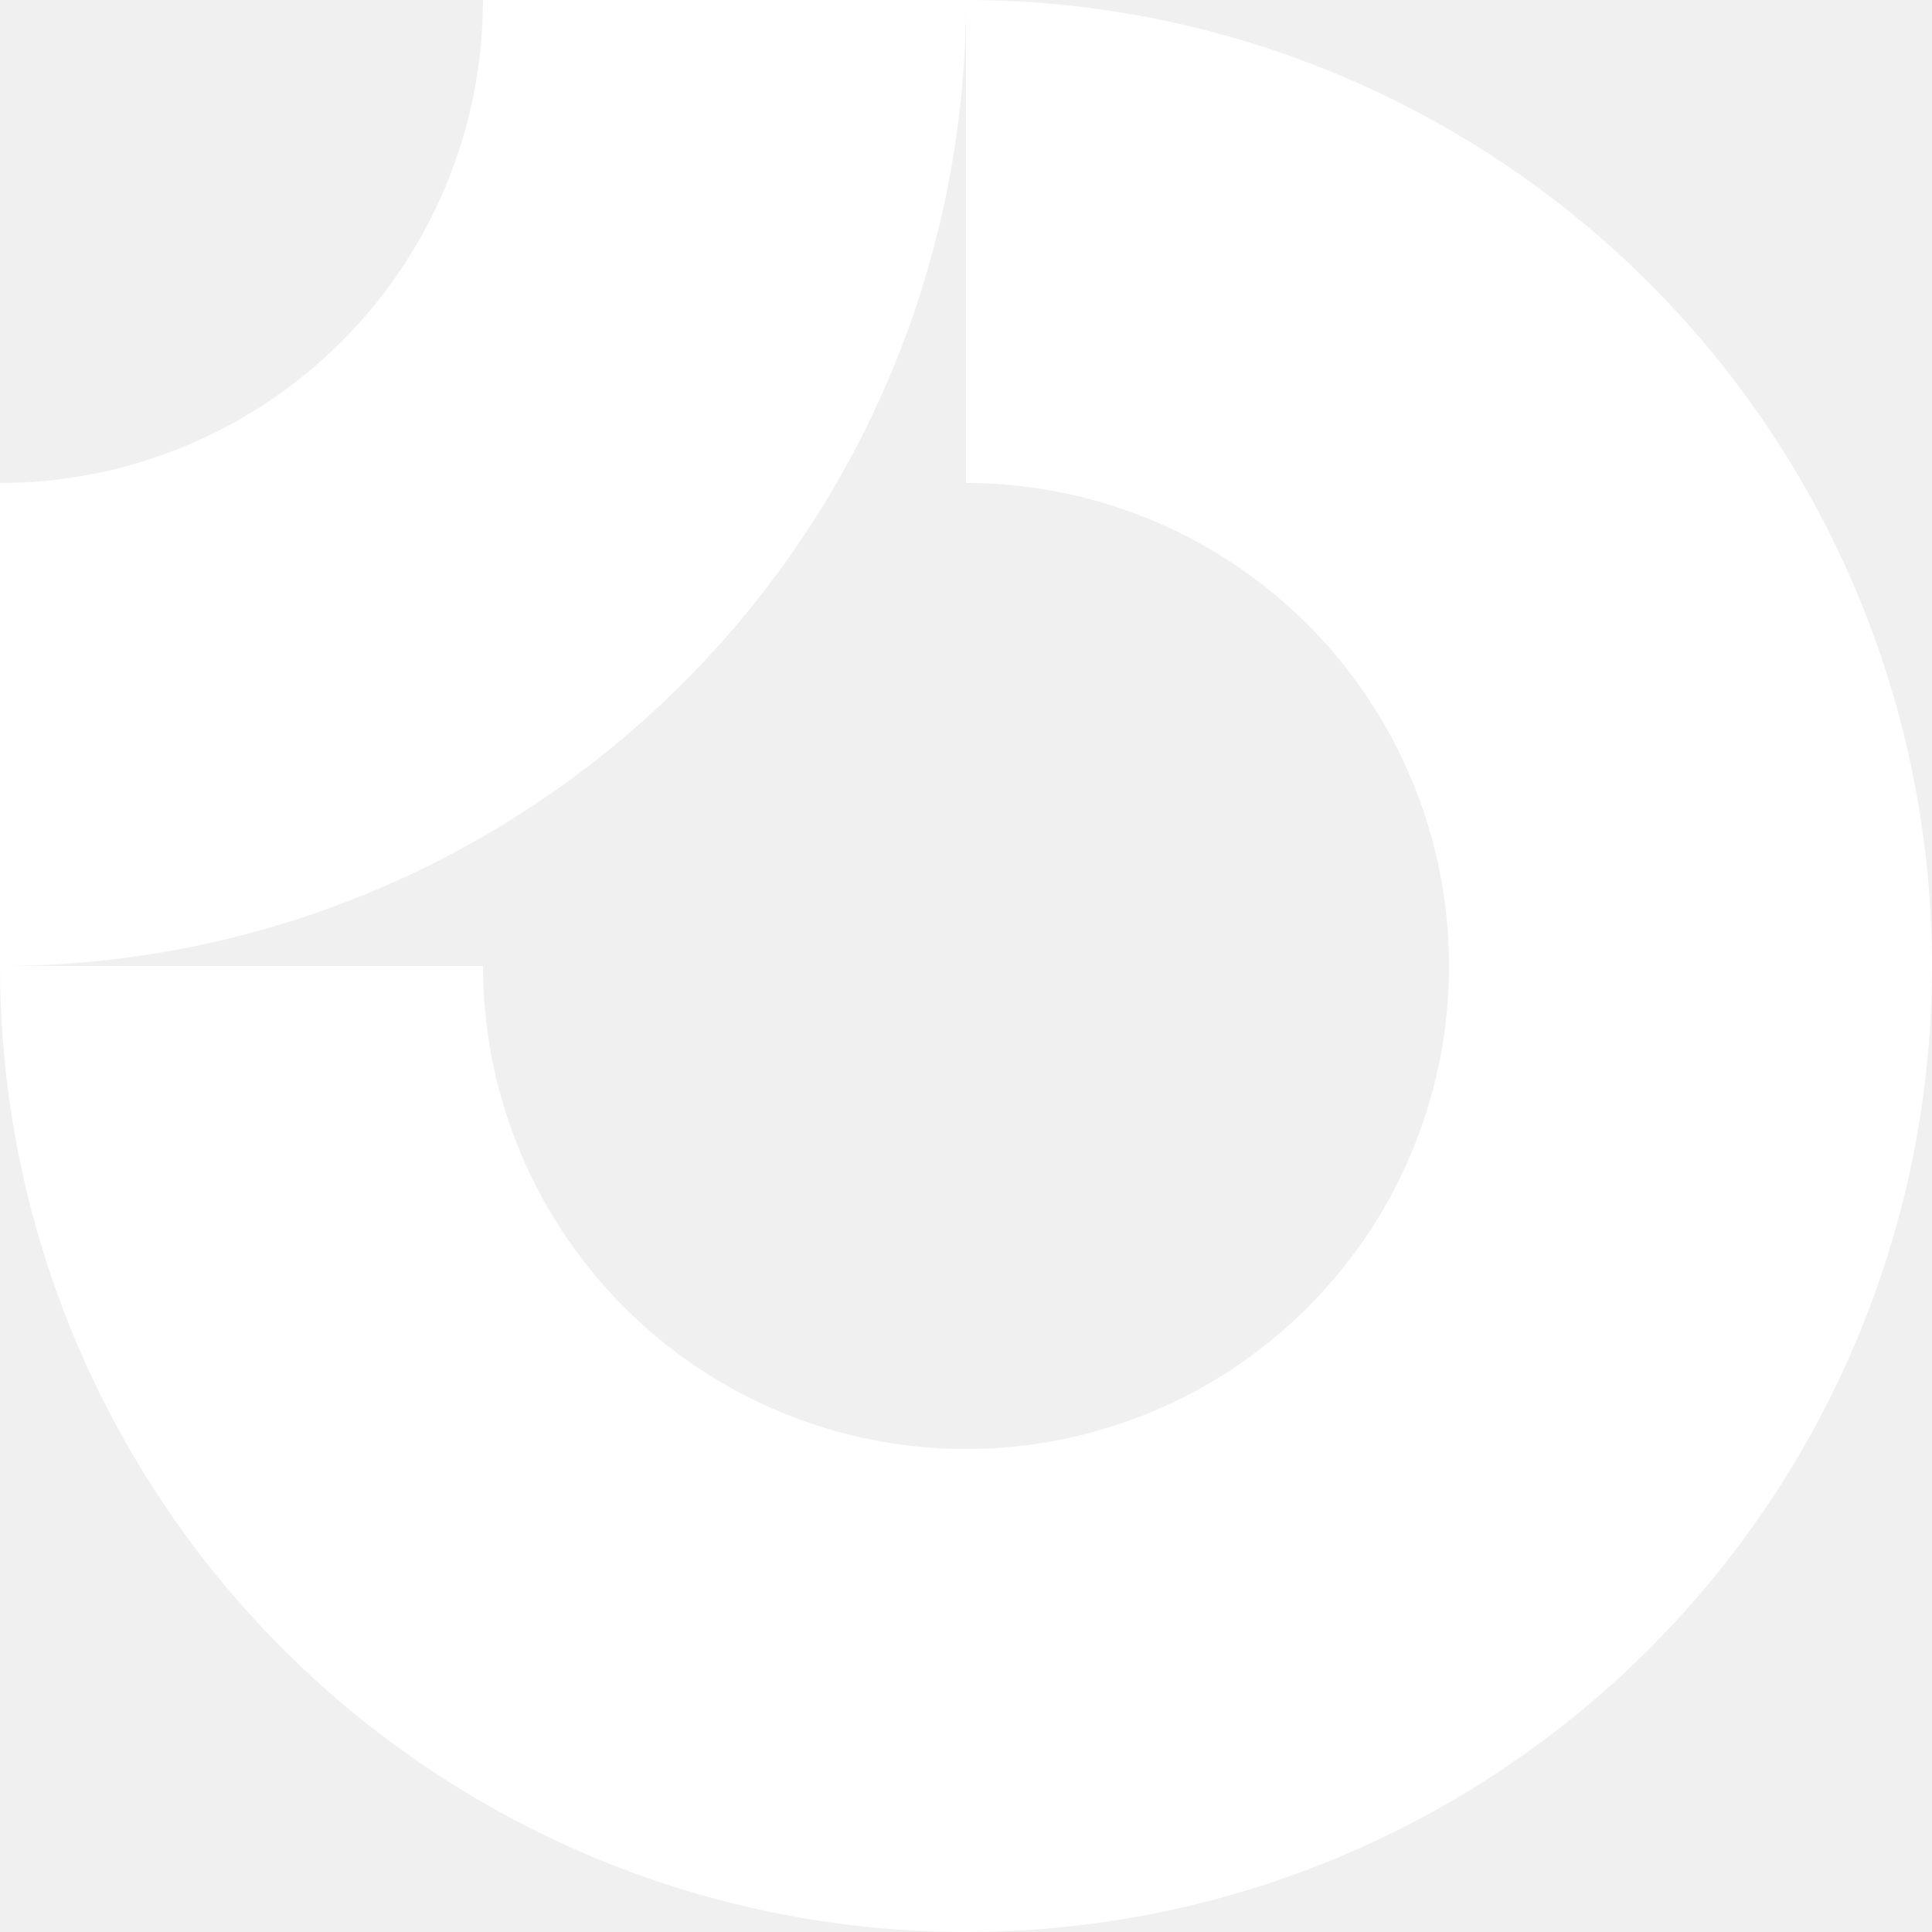
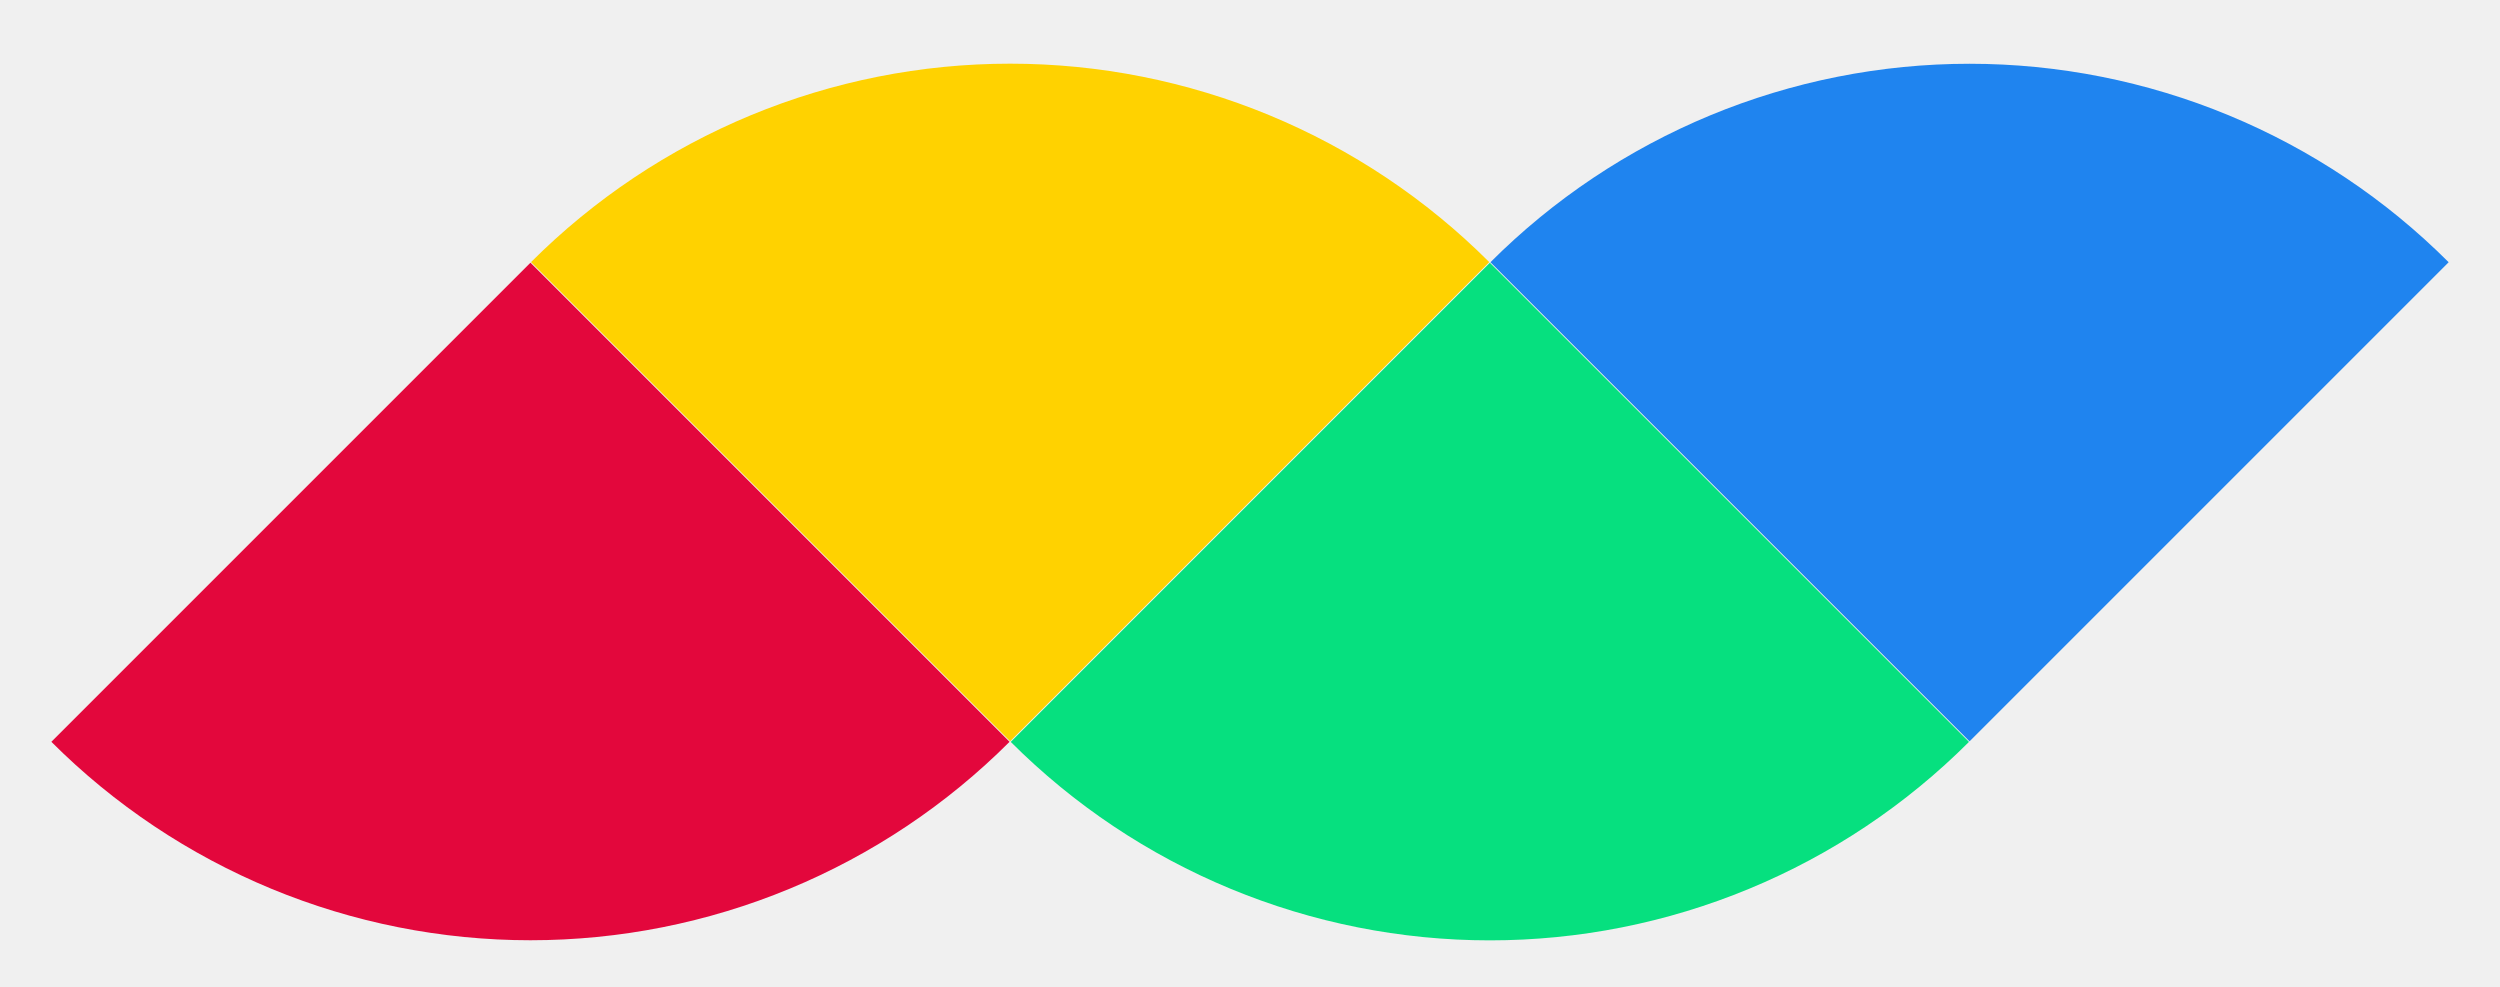
- <svg xmlns="http://www.w3.org/2000/svg" id="logo-86" width="40" height="40" viewBox="0 0 40 40" fill="none">
-   <path class="ccustom" fill-rule="evenodd" clip-rule="evenodd" d="M25.556 11.685C23.911 10.586 21.978 10 20 10V0C23.956 0 27.822 1.173 31.111 3.371C34.4 5.568 36.964 8.692 38.478 12.346C39.991 16.001 40.387 20.022 39.616 23.902C38.844 27.781 36.939 31.345 34.142 34.142C31.345 36.939 27.781 38.844 23.902 39.616C20.022 40.387 16.001 39.991 12.346 38.478C8.692 36.964 5.568 34.4 3.371 31.111C1.173 27.822 0 23.956 0 20H10C10 21.978 10.586 23.911 11.685 25.556C12.784 27.2 14.346 28.482 16.173 29.239C18 29.996 20.011 30.194 21.951 29.808C23.891 29.422 25.672 28.47 27.071 27.071C28.47 25.672 29.422 23.891 29.808 21.951C30.194 20.011 29.996 18 29.239 16.173C28.482 14.346 27.2 12.784 25.556 11.685Z" fill="#fff" />
-   <path class="ccustom" fill-rule="evenodd" clip-rule="evenodd" d="M10 5.16562e-07C10 1.313 9.741 2.614 9.239 3.827C8.736 5.04 8 6.142 7.071 7.071C6.142 8 5.04 8.736 3.827 9.239C2.614 9.741 1.313 10 5.4439e-06 10L5.00679e-06 20C2.626 20 5.227 19.483 7.654 18.478C10.08 17.473 12.285 15.999 14.142 14.142C15.999 12.285 17.473 10.08 18.478 7.654C19.483 5.227 20 2.626 20 -3.81469e-06L10 5.16562e-07Z" fill="#fff" />
+ <svg xmlns="http://www.w3.org/2000/svg" id="logo-16" width="109" height="43" viewBox="0 0 109 43" fill="none">
+   <path d="M64.931 11.428C62.188 8.685 58.932 6.509 55.347 5.024C51.763 3.54 47.922 2.776 44.042 2.776C40.163 2.776 36.322 3.54 32.737 5.024C29.153 6.509 25.896 8.685 23.153 11.428L44.042 32.317L64.931 11.428Z" class="ccompli1" fill="#FFD200" />
+   <path d="M44.069 32.347C46.812 35.091 50.068 37.267 53.653 38.751C57.237 40.236 61.078 41 64.958 41C68.837 41 72.679 40.236 76.263 38.751C79.847 37.267 83.104 35.091 85.847 32.347L64.958 11.458L44.069 32.347Z" class="ccompli2" fill="#06E07F" />
+   <path d="M44.017 32.343C41.274 35.086 38.017 37.262 34.433 38.747C30.849 40.231 27.007 40.995 23.128 40.995C19.248 40.995 15.407 40.231 11.823 38.747C8.239 37.262 4.982 35.086 2.239 32.343L23.128 11.454L44.017 32.343Z" class="ccustom" fill="#E3073C" />
+   <path d="M64.983 11.433C67.726 8.69 70.983 6.514 74.567 5.029C78.151 3.545 81.993 2.78 85.872 2.78C89.752 2.78 93.593 3.545 97.177 5.029C100.761 6.514 104.018 8.69 106.761 11.433L85.872 32.322L64.983 11.433Z" class="ccustom" fill="#1F84EF" />
</svg>
